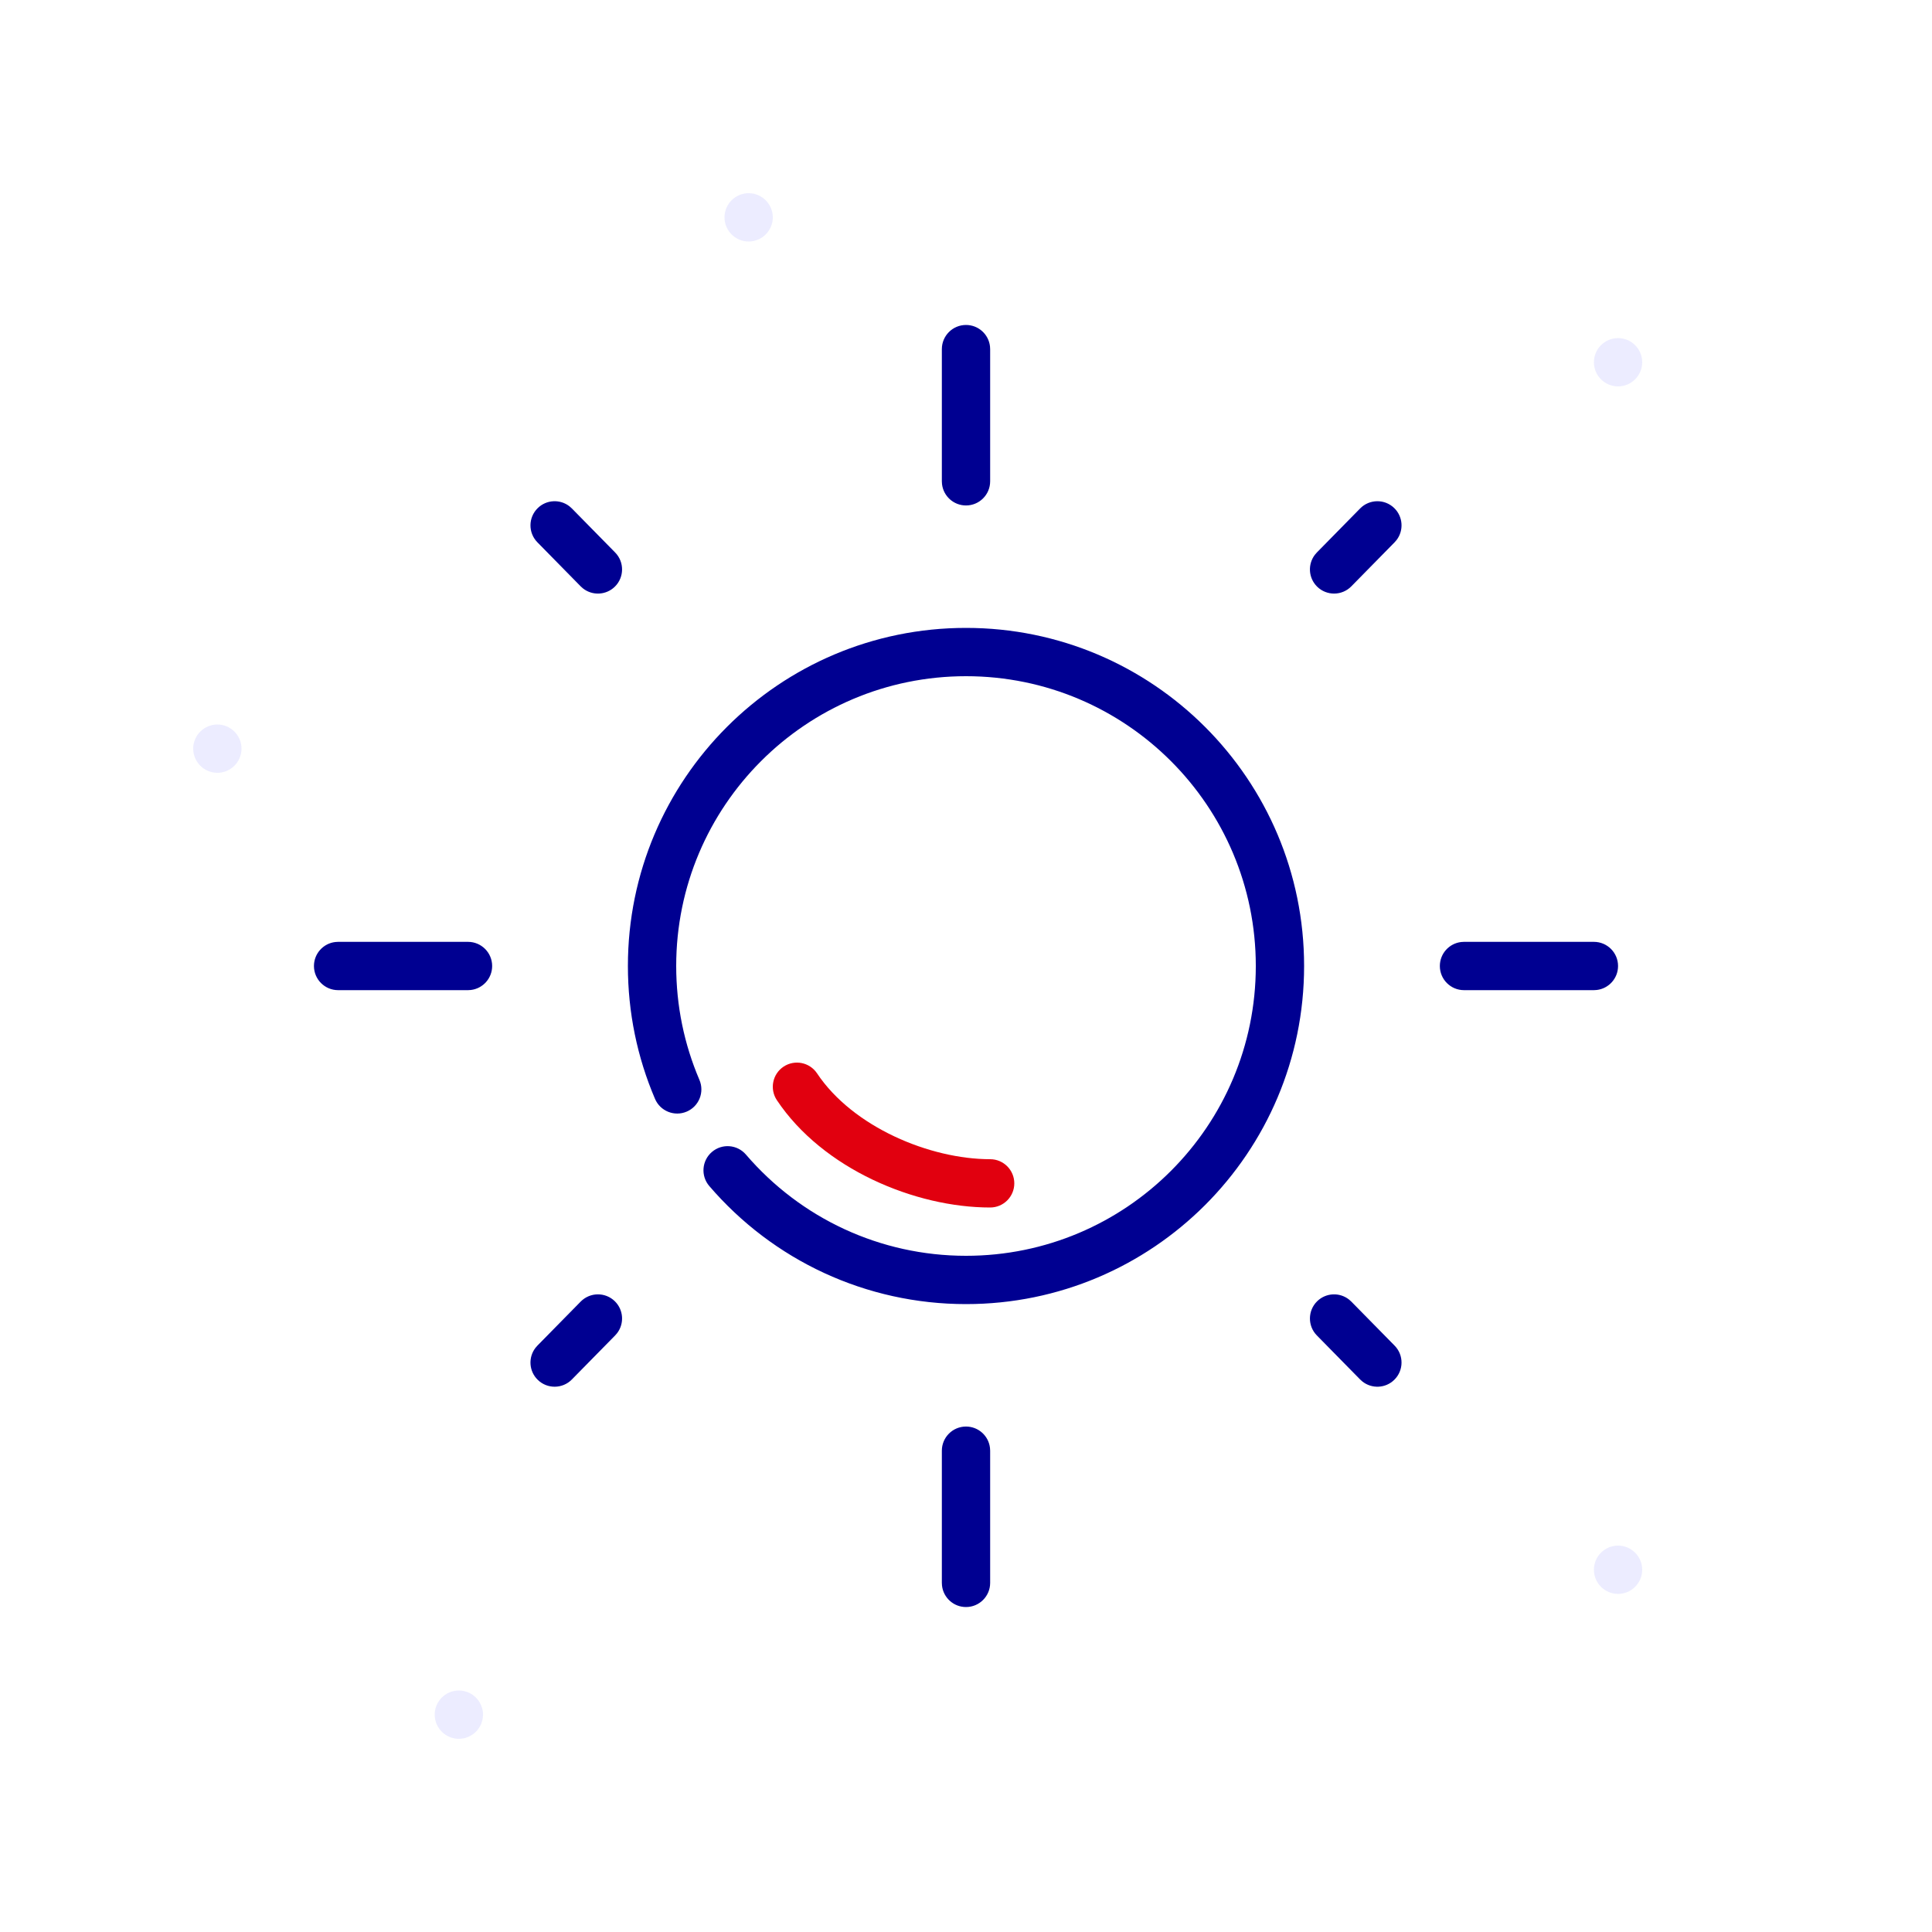
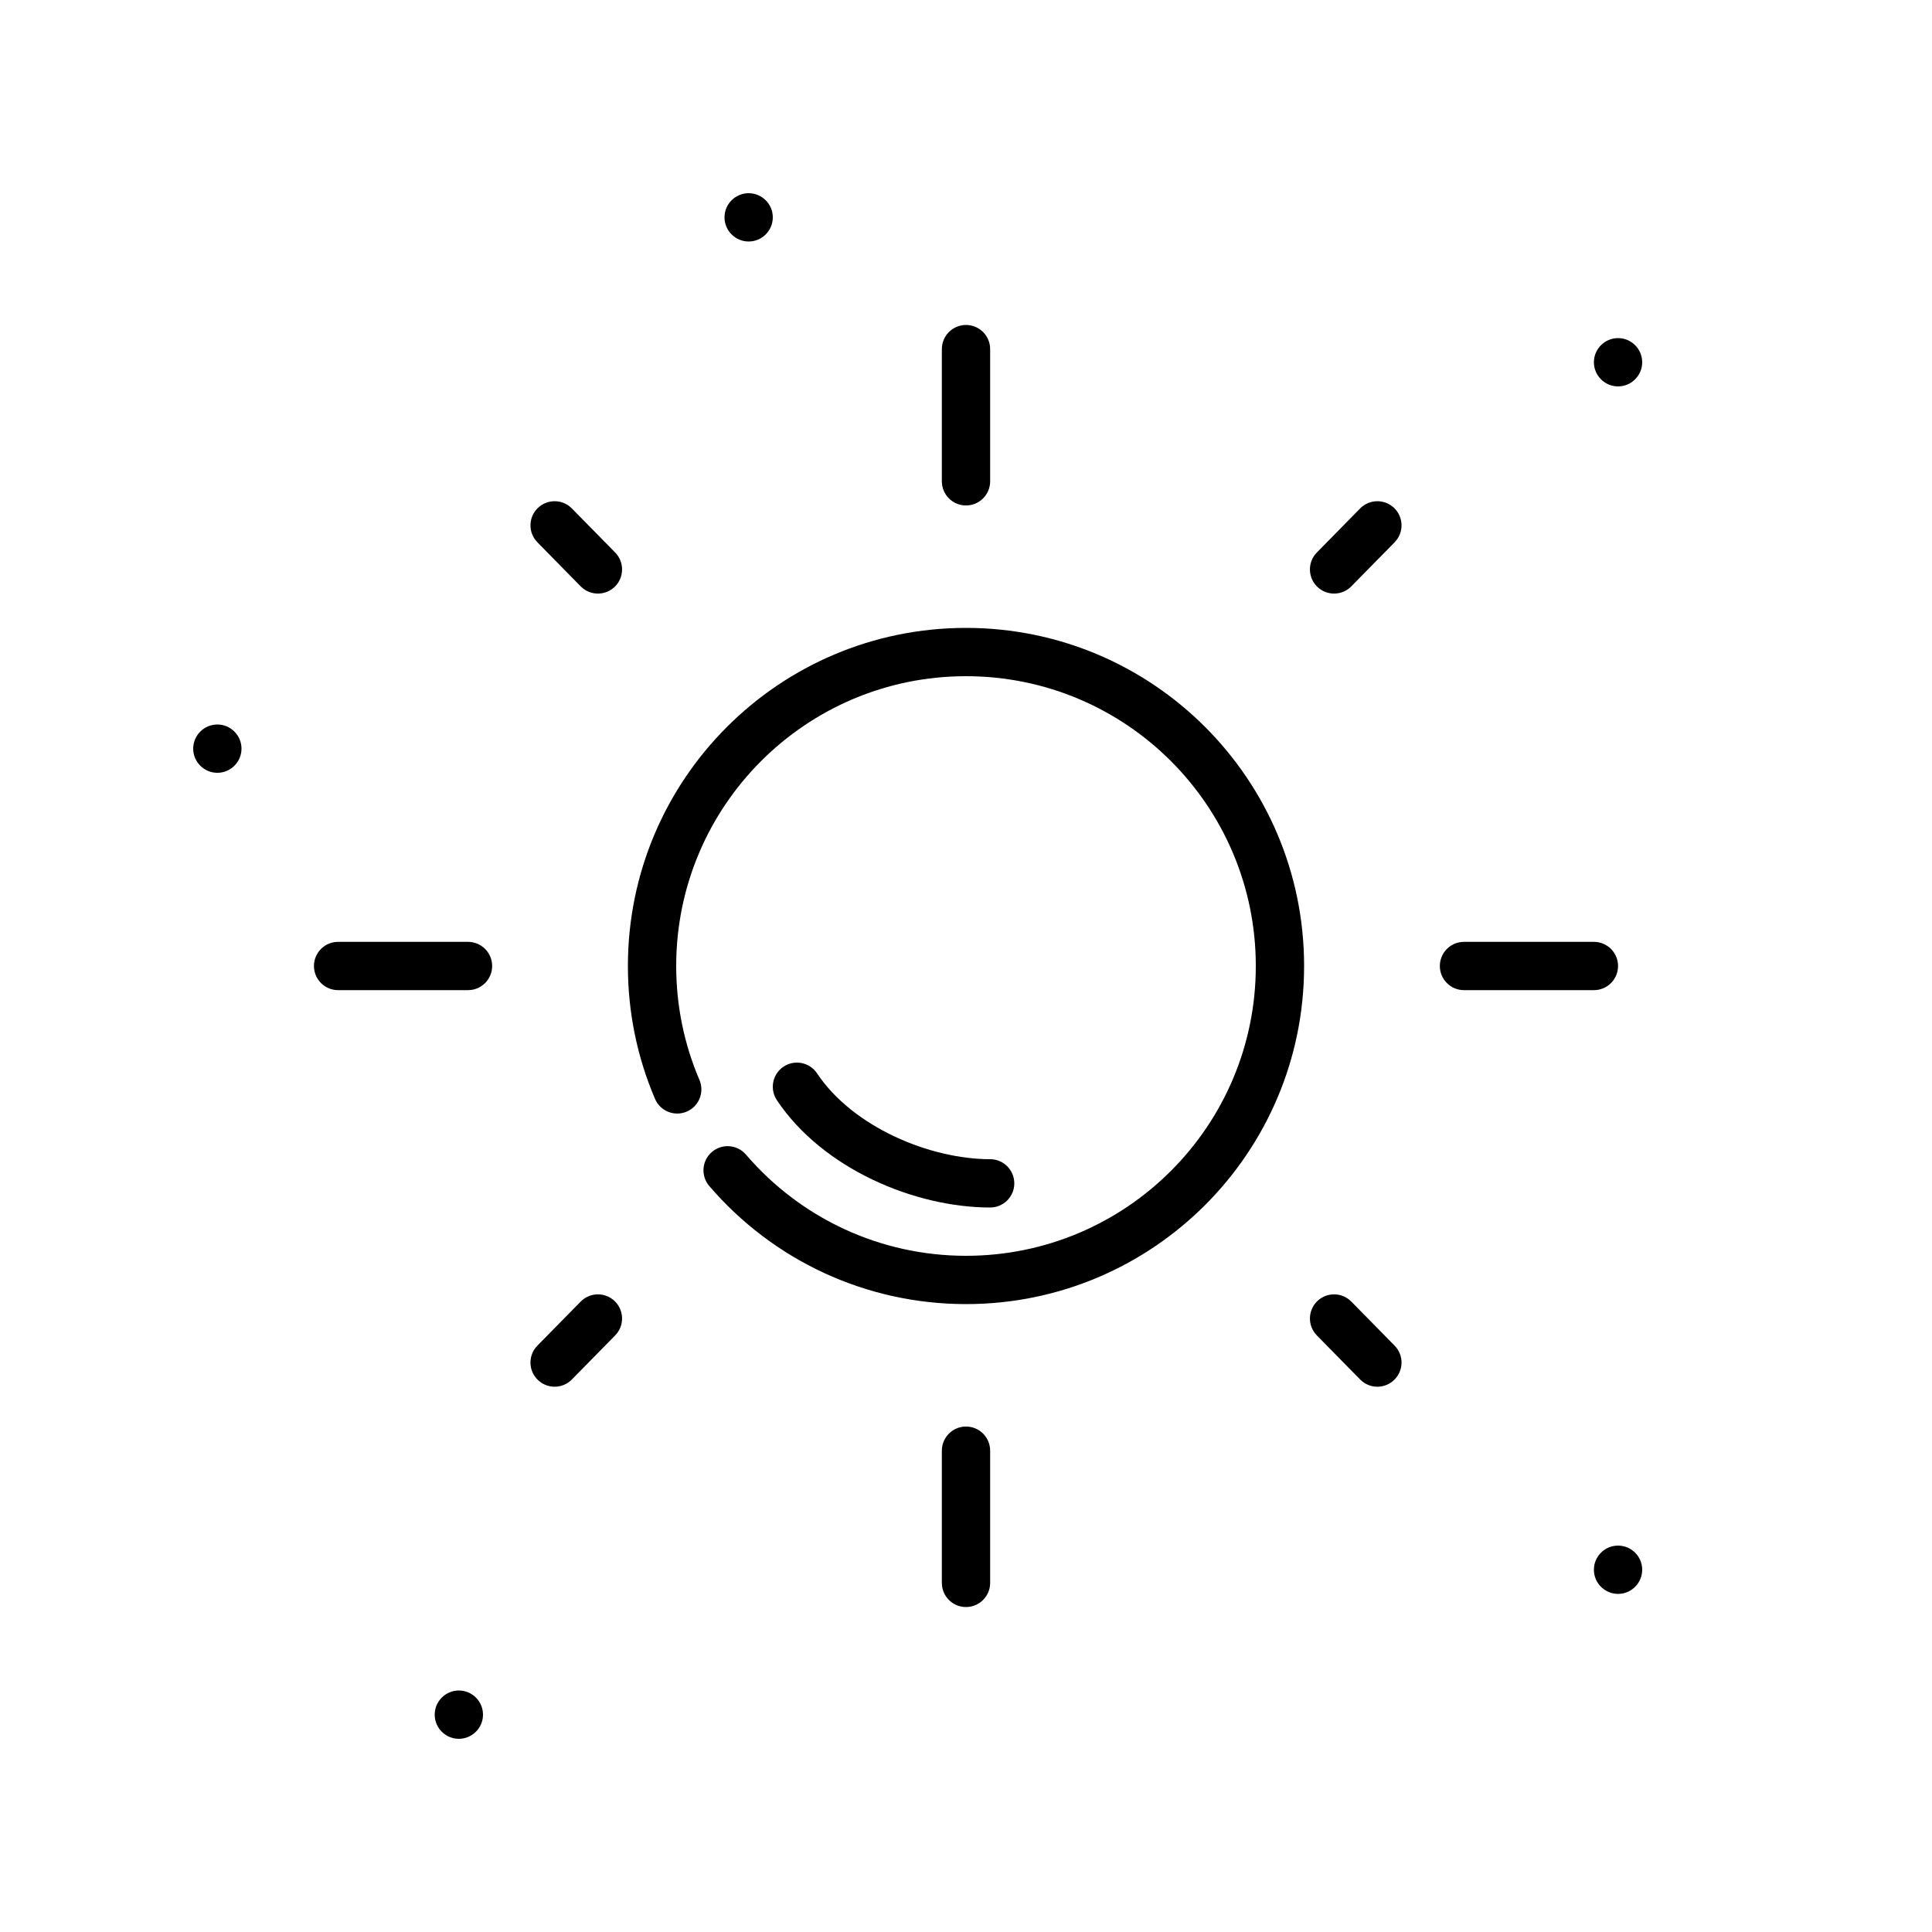
<svg xmlns="http://www.w3.org/2000/svg" width="80px" height="80px" viewBox="0 0 80 80">
-   <style>
- 	.fr-artwork-decorative {
- 		fill: #ECECFF;
- 	}
- 	.fr-artwork-minor {
- 		fill: #E1000F;
- 	}
- 	.fr-artwork-major {
- 		fill: #000091;
- 	}
- 	</style>
  <g class="fr-artwork-decorative" id="artwork-decorative">
    <path d="M19,70 C19.551,70 20,70.449 20,71 C20,71.551 19.551,72 19,72 C18.449,72 18,71.551 18,71 C18,70.449 18.449,70 19,70 Z M67,64 C67.551,64 68,64.449 68,65 C68,65.551 67.551,66 67,66 C66.449,66 66,65.551 66,65 C66,64.449 66.449,64 67,64 Z M9,30 C9.551,30 10,30.449 10,31 C10,31.551 9.551,32 9,32 C8.449,32 8,31.551 8,31 C8,30.449 8.449,30 9,30 Z M67,14 C67.551,14 68,14.449 68,15 C68,15.551 67.551,16 67,16 C66.449,16 66,15.551 66,15 C66,14.449 66.449,14 67,14 Z M31,8 C31.551,8 32,8.449 32,9 C32,9.551 31.551,10 31,10 C30.449,10 30,9.551 30,9 C30,8.449 30.449,8 31,8 Z" />
  </g>
  <g class="fr-artwork-minor" id="artwork-minor">
    <path d="M32.445,44.168 C32.905,43.862 33.526,43.986 33.832,44.445 C35.316,46.671 38.506,48 41,48 C41.552,48 42,48.448 42,49 C42,49.552 41.552,50 41,50 C37.894,50 34.069,48.406 32.168,45.555 C31.862,45.095 31.986,44.474 32.445,44.168 Z" />
  </g>
  <g class="fr-artwork-major" id="artwork-major">
    <path d="M40,59.07 C40.513,59.07 40.936,59.456 40.993,59.954 L41,60.07 L41,65.544 C41,66.096 40.552,66.544 40,66.544 C39.487,66.544 39.064,66.158 39.007,65.66 L39,65.544 L39,60.07 C39,59.518 39.448,59.07 40,59.07 Z M25.46,53.883 C25.823,54.241 25.856,54.808 25.554,55.202 L25.472,55.297 L23.679,57.122 C23.292,57.516 22.658,57.521 22.265,57.134 C21.901,56.777 21.868,56.21 22.17,55.815 L22.252,55.72 L24.045,53.896 C24.433,53.502 25.066,53.496 25.46,53.883 Z M55.861,53.812 L55.955,53.896 L57.748,55.72 C58.135,56.114 58.129,56.747 57.735,57.134 C57.372,57.492 56.804,57.514 56.415,57.206 L56.321,57.122 L54.528,55.297 C54.141,54.904 54.147,54.27 54.54,53.883 C54.904,53.526 55.472,53.503 55.861,53.812 Z M40,26 C47.732,26 54,32.268 54,40 C54,47.732 47.732,54 40,54 C35.861,54 32.013,52.192 29.37,49.111 C29.01,48.692 29.059,48.06 29.478,47.701 C29.897,47.341 30.528,47.389 30.888,47.809 C33.155,50.451 36.45,52 40,52 C46.627,52 52,46.627 52,40 C52,33.373 46.627,28 40,28 C33.373,28 28,33.373 28,40 C28,41.644 28.33,43.239 28.962,44.716 C29.179,45.224 28.944,45.812 28.436,46.029 C27.928,46.246 27.34,46.011 27.123,45.503 C26.385,43.778 26,41.915 26,40 C26,32.268 32.268,26 40,26 Z M19.379,39 C19.932,39 20.379,39.448 20.379,40 C20.379,40.513 19.993,40.936 19.496,40.993 L19.379,41 L14,41 C13.448,41 13,40.552 13,40 C13,39.487 13.386,39.064 13.883,39.007 L14,39 L19.379,39 Z M66,39 C66.552,39 67,39.448 67,40 C67,40.513 66.614,40.936 66.117,40.993 L66,41 L60.621,41 C60.068,41 59.621,40.552 59.621,40 C59.621,39.487 60.007,39.064 60.504,39.007 L60.621,39 L66,39 Z M57.735,21.041 C58.099,21.398 58.132,21.965 57.83,22.36 L57.748,22.455 L55.955,24.28 C55.567,24.674 54.934,24.679 54.54,24.292 C54.177,23.935 54.144,23.368 54.446,22.973 L54.528,22.878 L56.321,21.053 C56.708,20.66 57.342,20.654 57.735,21.041 Z M23.585,20.969 L23.679,21.053 L25.472,22.878 C25.859,23.272 25.853,23.905 25.46,24.292 C25.096,24.65 24.528,24.672 24.139,24.364 L24.045,24.28 L22.252,22.455 C21.865,22.061 21.871,21.428 22.265,21.041 C22.628,20.684 23.196,20.661 23.585,20.969 Z M40,13.456 C40.513,13.456 40.936,13.842 40.993,14.34 L41,14.456 L41,19.93 C41,20.482 40.552,20.93 40,20.93 C39.487,20.93 39.064,20.544 39.007,20.046 L39,19.93 L39,14.456 C39,13.904 39.448,13.456 40,13.456 Z" />
  </g>
</svg>
